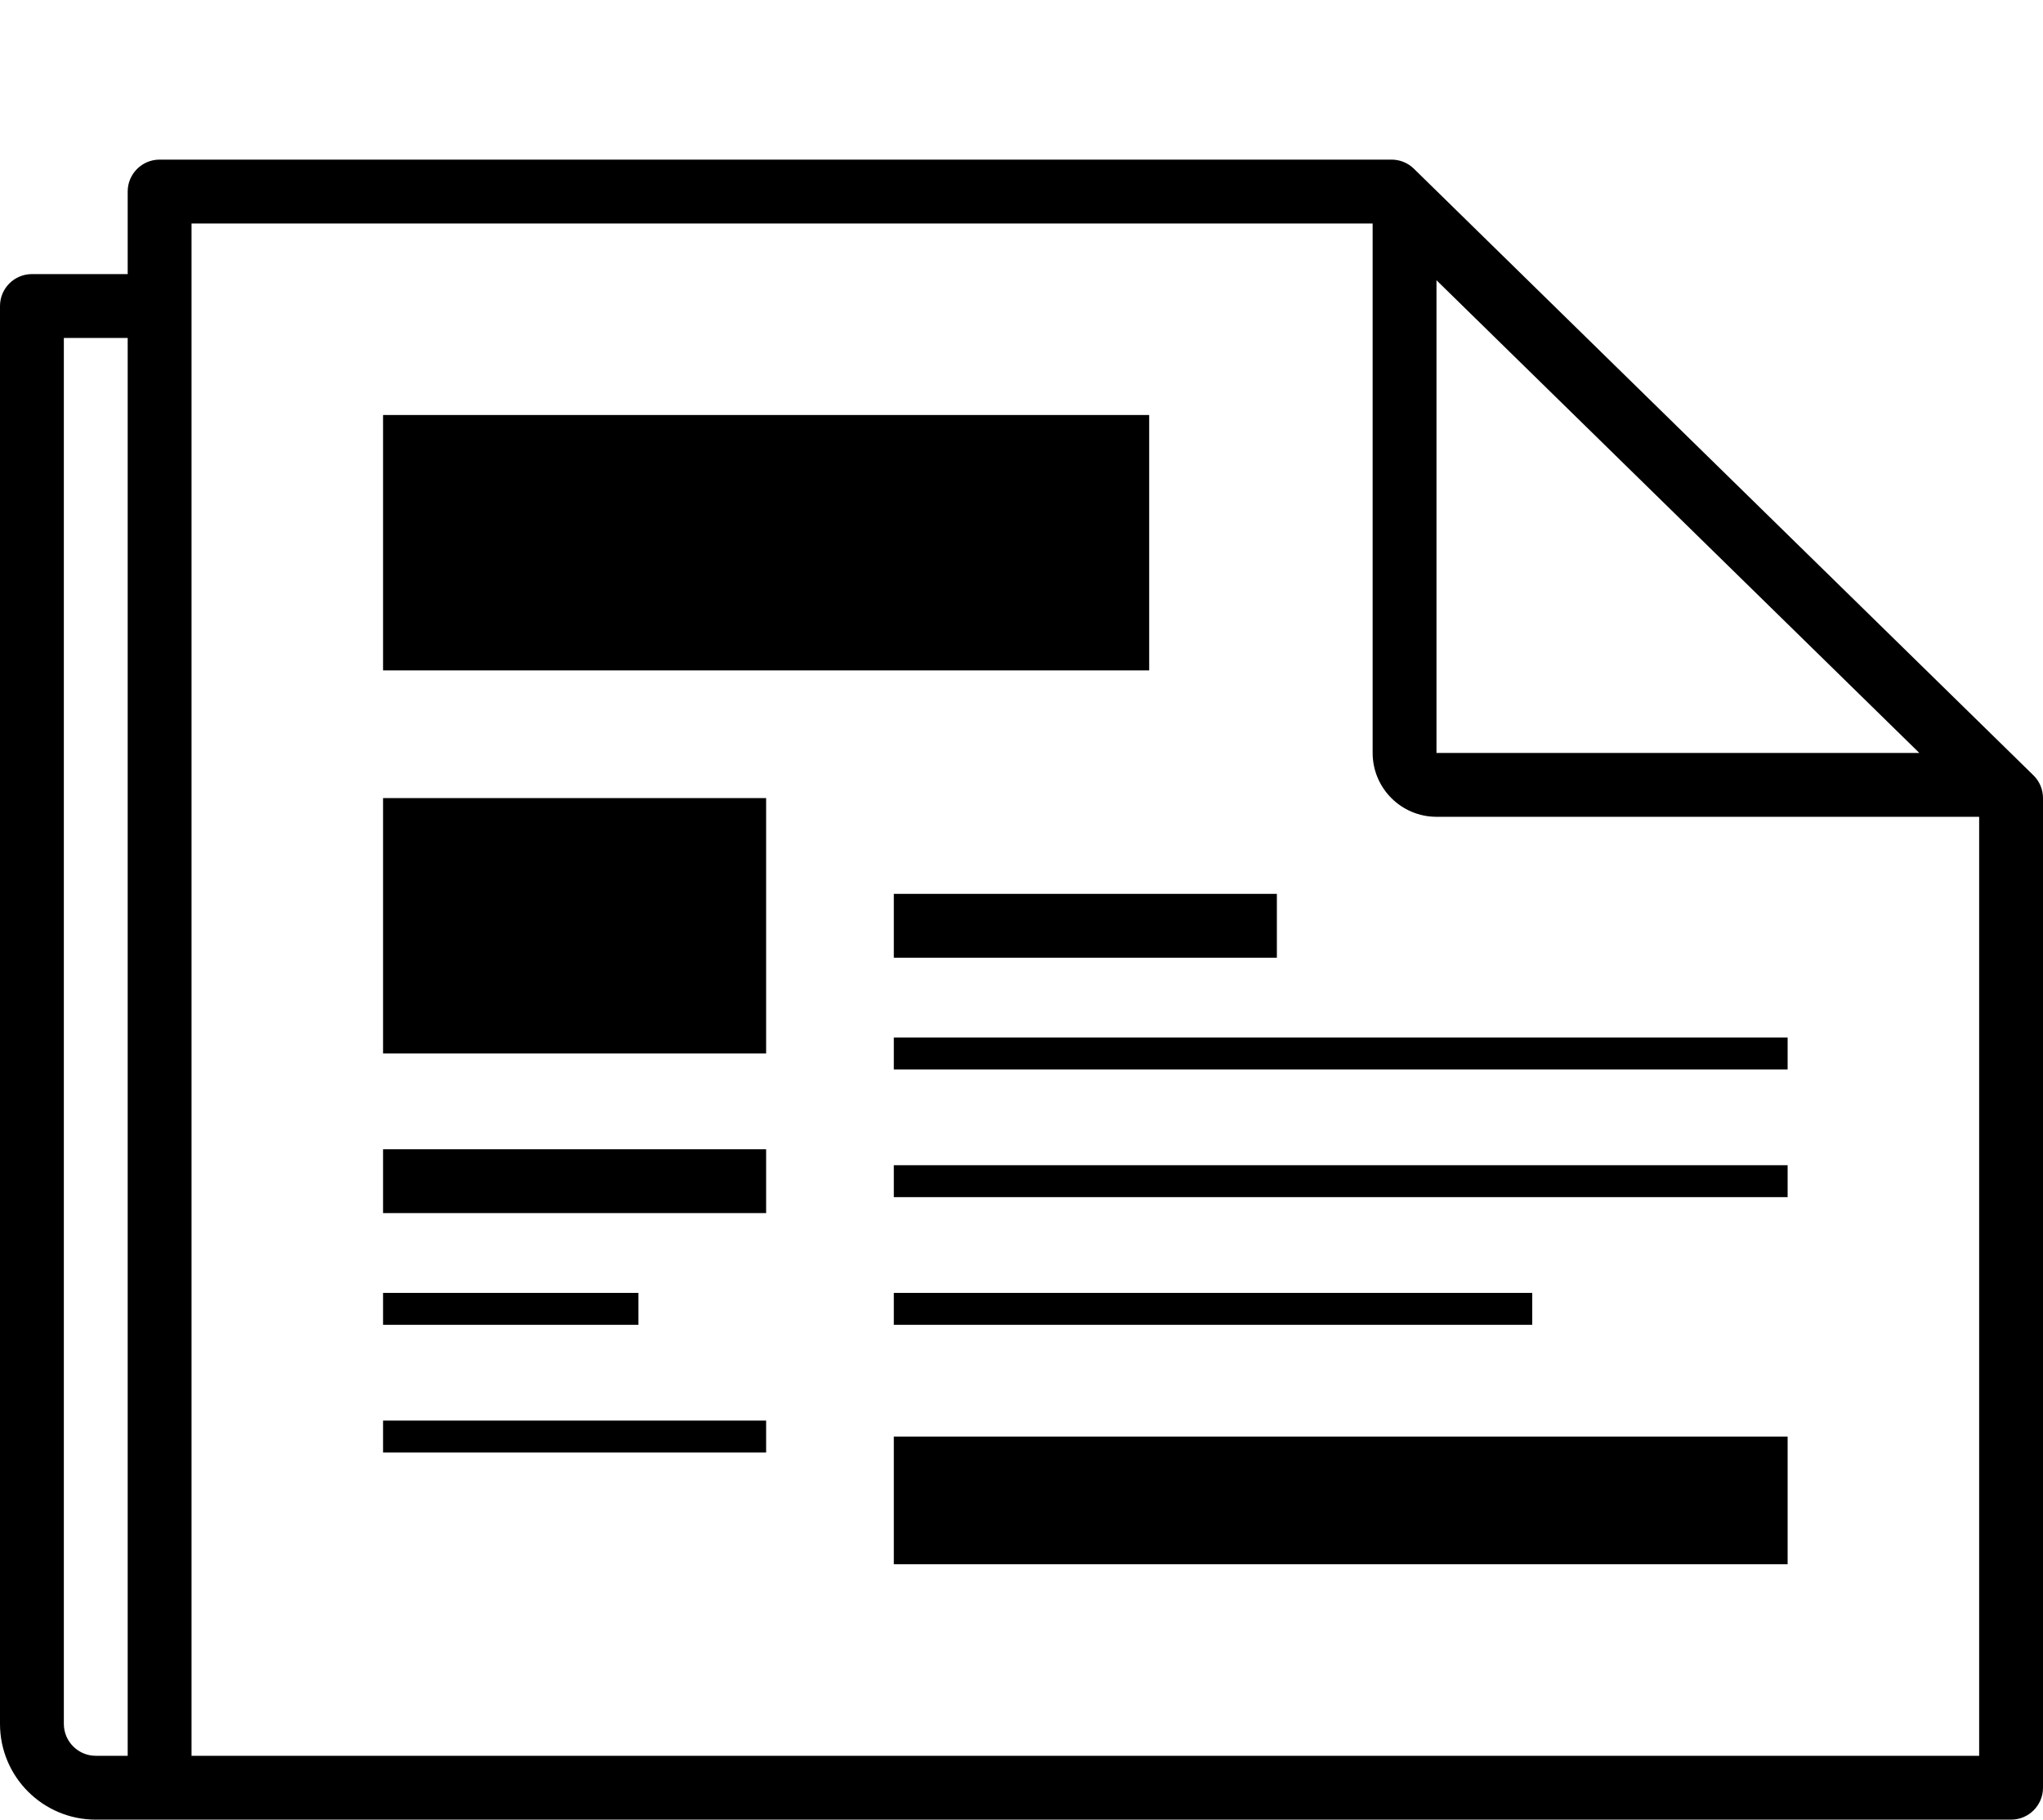
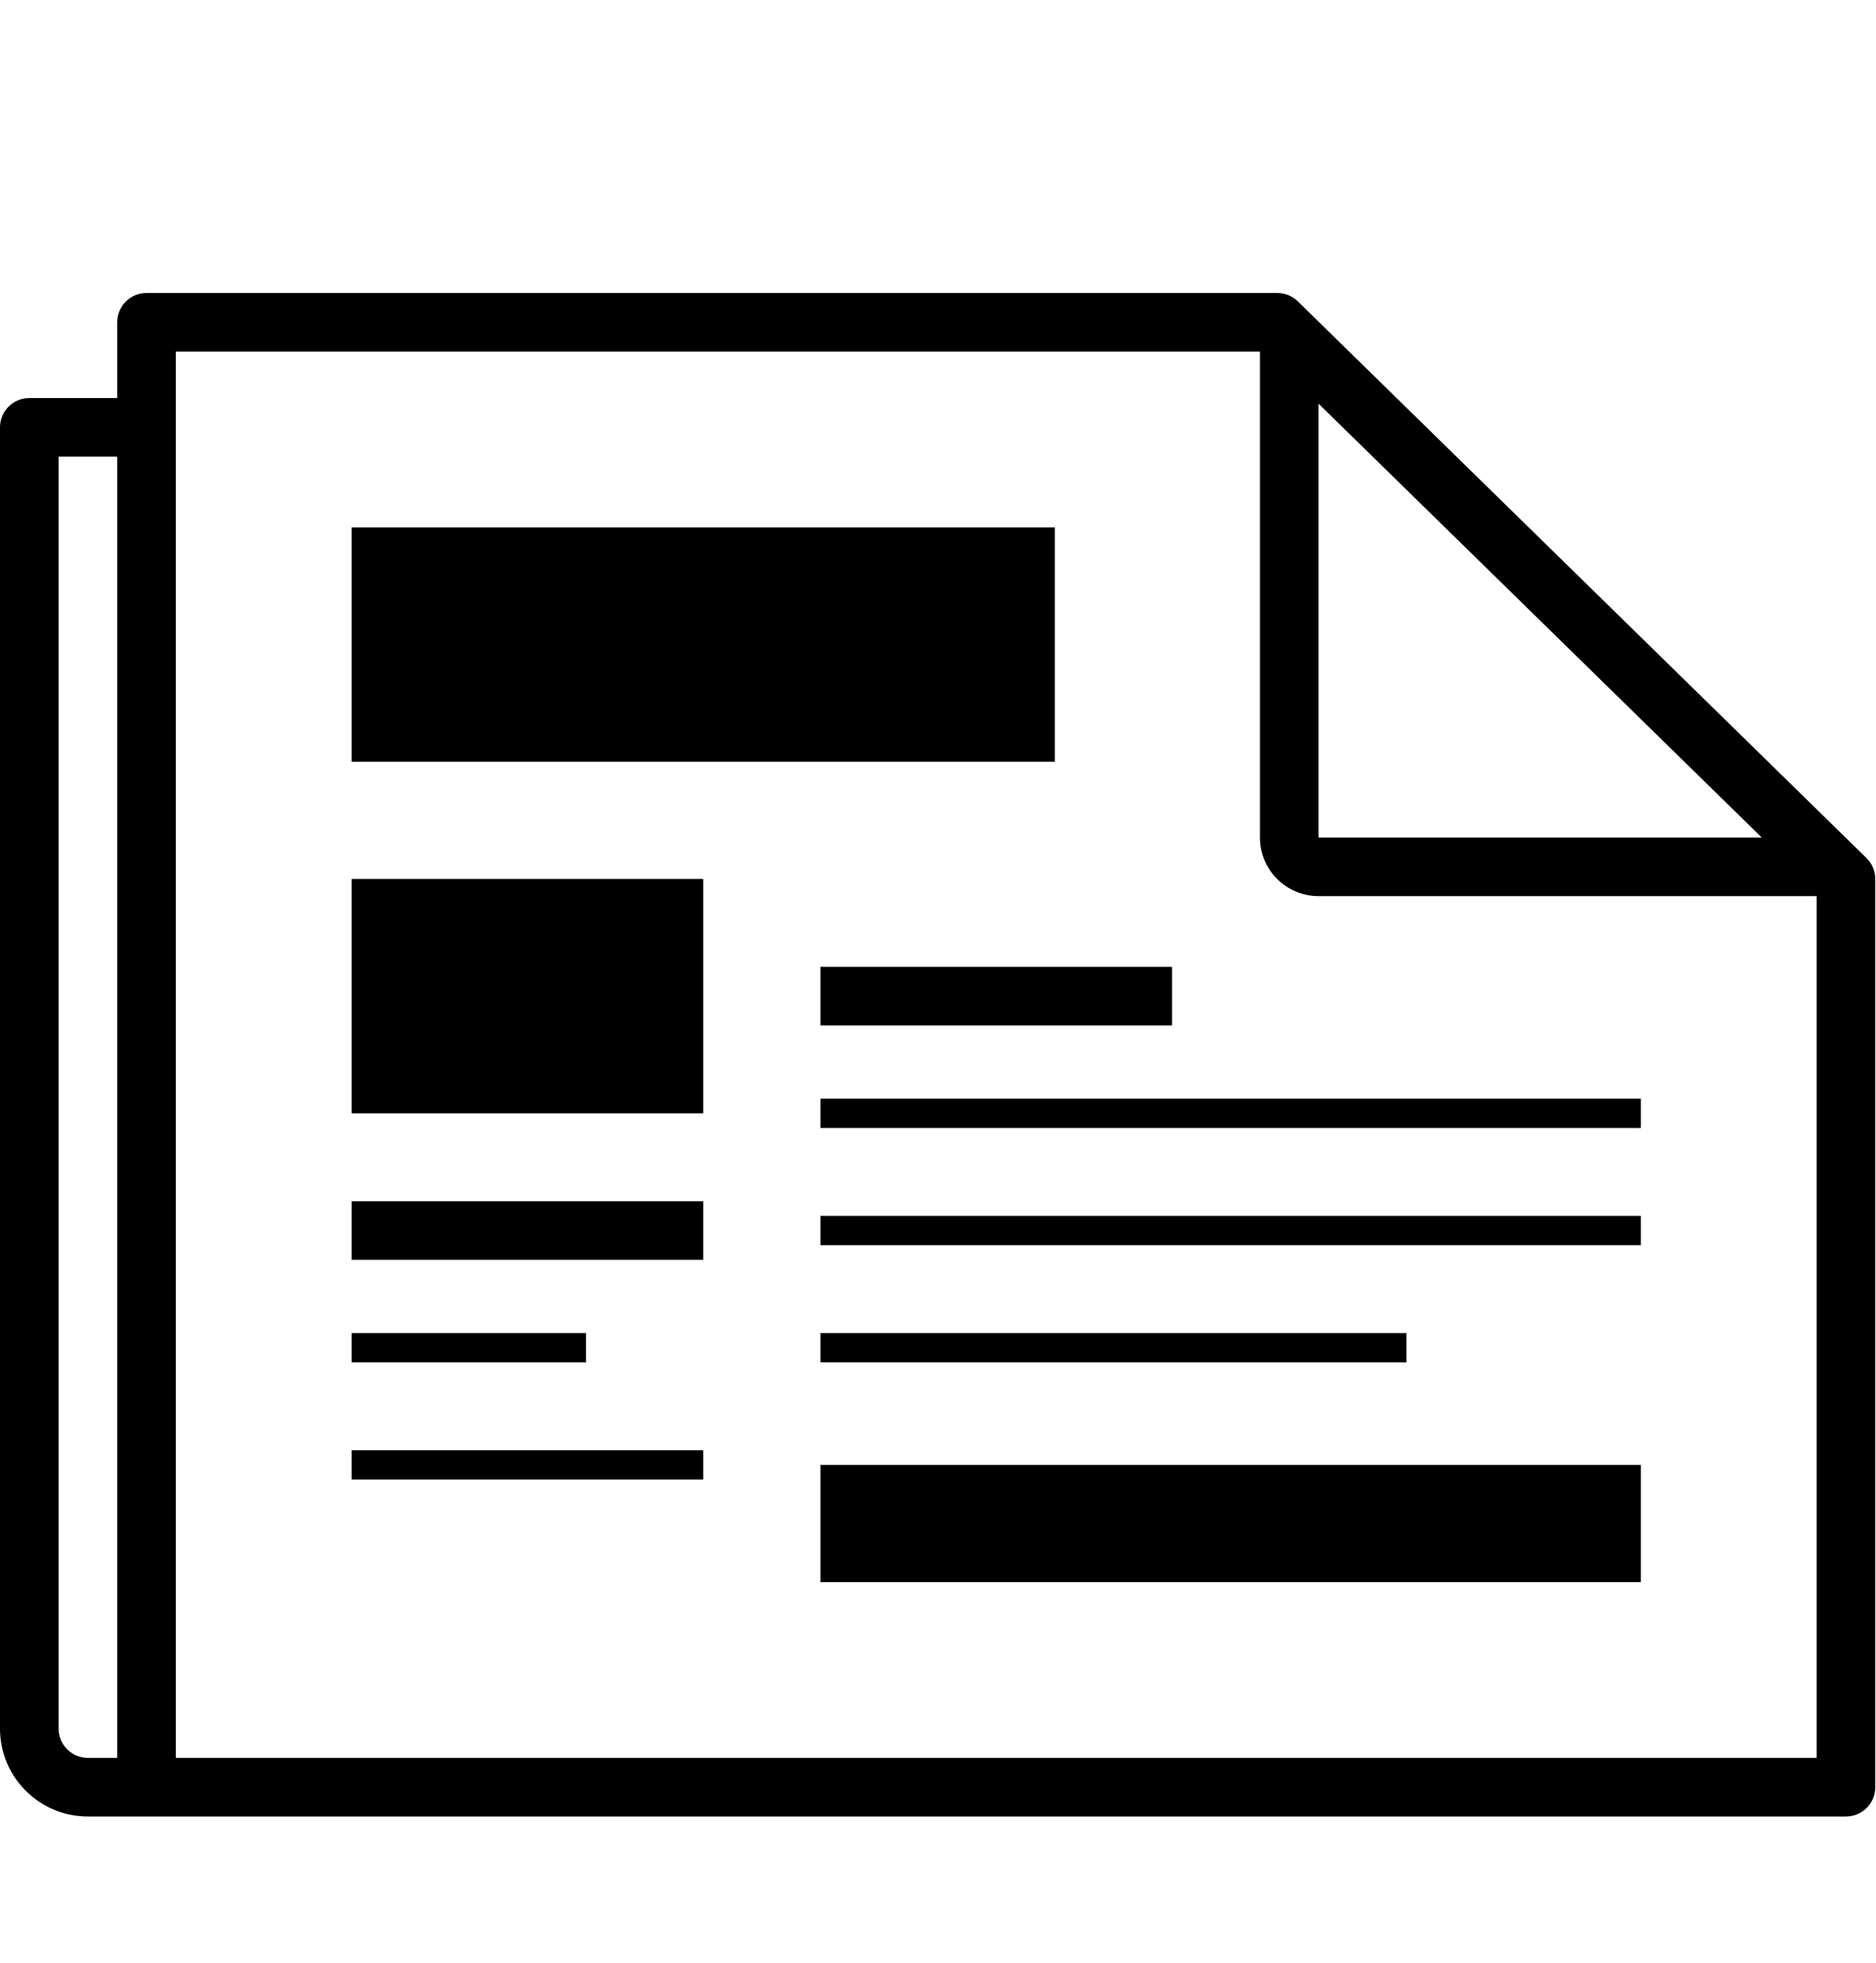
- <svg xmlns="http://www.w3.org/2000/svg" version="1.1" x="0px" y="0px" viewBox="0 -5 64 57" style="enable-background:new 0 0 64 52;" xml:space="preserve">
+ <svg xmlns="http://www.w3.org/2000/svg" viewBox="0 -10 64 67" style="enable-background:new 0 0 64 52;" xml:space="preserve">
  <g>
    <rect x="12" y="8" width="24" height="8" />
    <rect x="12" y="20" width="12" height="8" />
    <rect x="12" y="31" width="12" height="2" />
    <rect x="12" y="35.5" width="8" height="1" />
    <rect x="12" y="39.5" width="12" height="1" />
    <rect x="28" y="27.5" width="28" height="1" />
    <rect x="28" y="23" width="12" height="2" />
    <rect x="28" y="31.5" width="28" height="1" />
    <rect x="28" y="35.5" width="20" height="1" />
    <rect x="28" y="40" width="28" height="4" />
    <path d="M63.707,19.293L44.292,0.285C44.105,0.102,43.854,0,43.592,0H5C4.448,0,4,0.448,4,1v2.586H1c-0.552,0-1,0.448-1,1V49   c0,1.657,1.343,3,3,3h2h58c0.552,0,1-0.448,1-1V20C64,19.735,63.895,19.48,63.707,19.293z M4,50H3c-0.551,0-1-0.449-1-1V5.586h2V50   z M45,3.778l15.126,14.808H45V3.778z M62,50H6V2h37v16.586c0,1.103,0.897,2,2,2h17V50z" />
  </g>
</svg>
